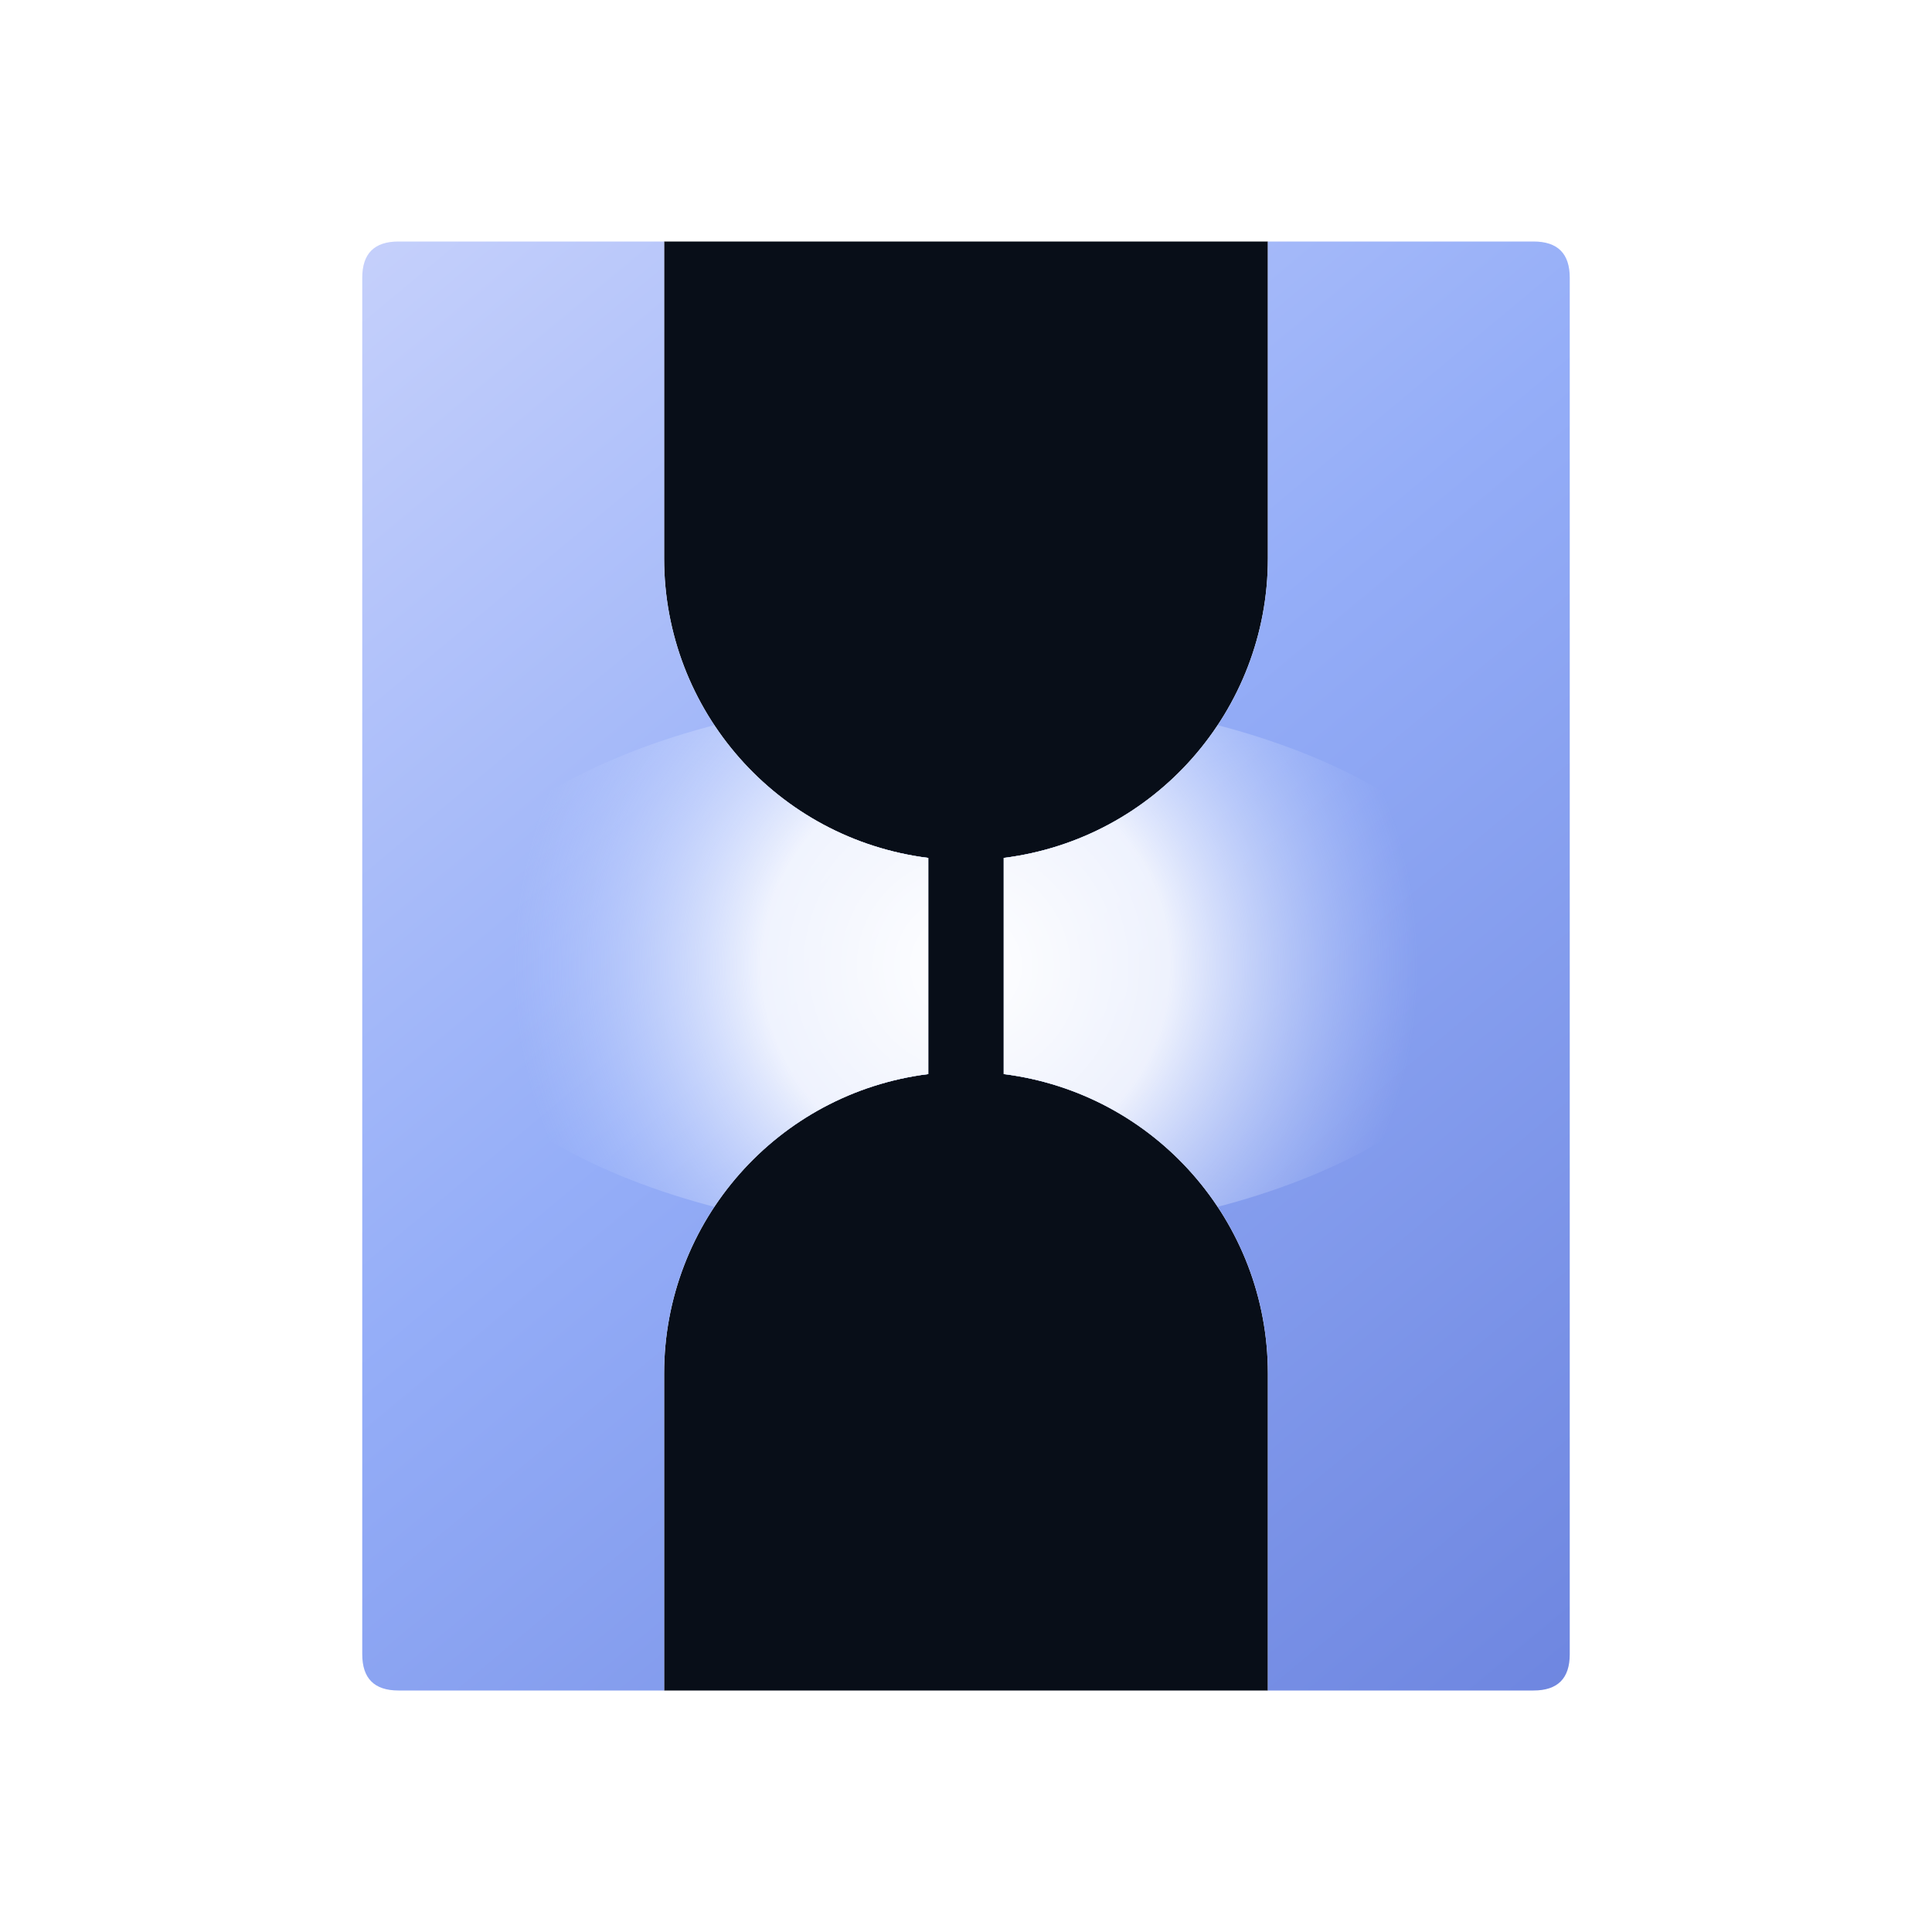
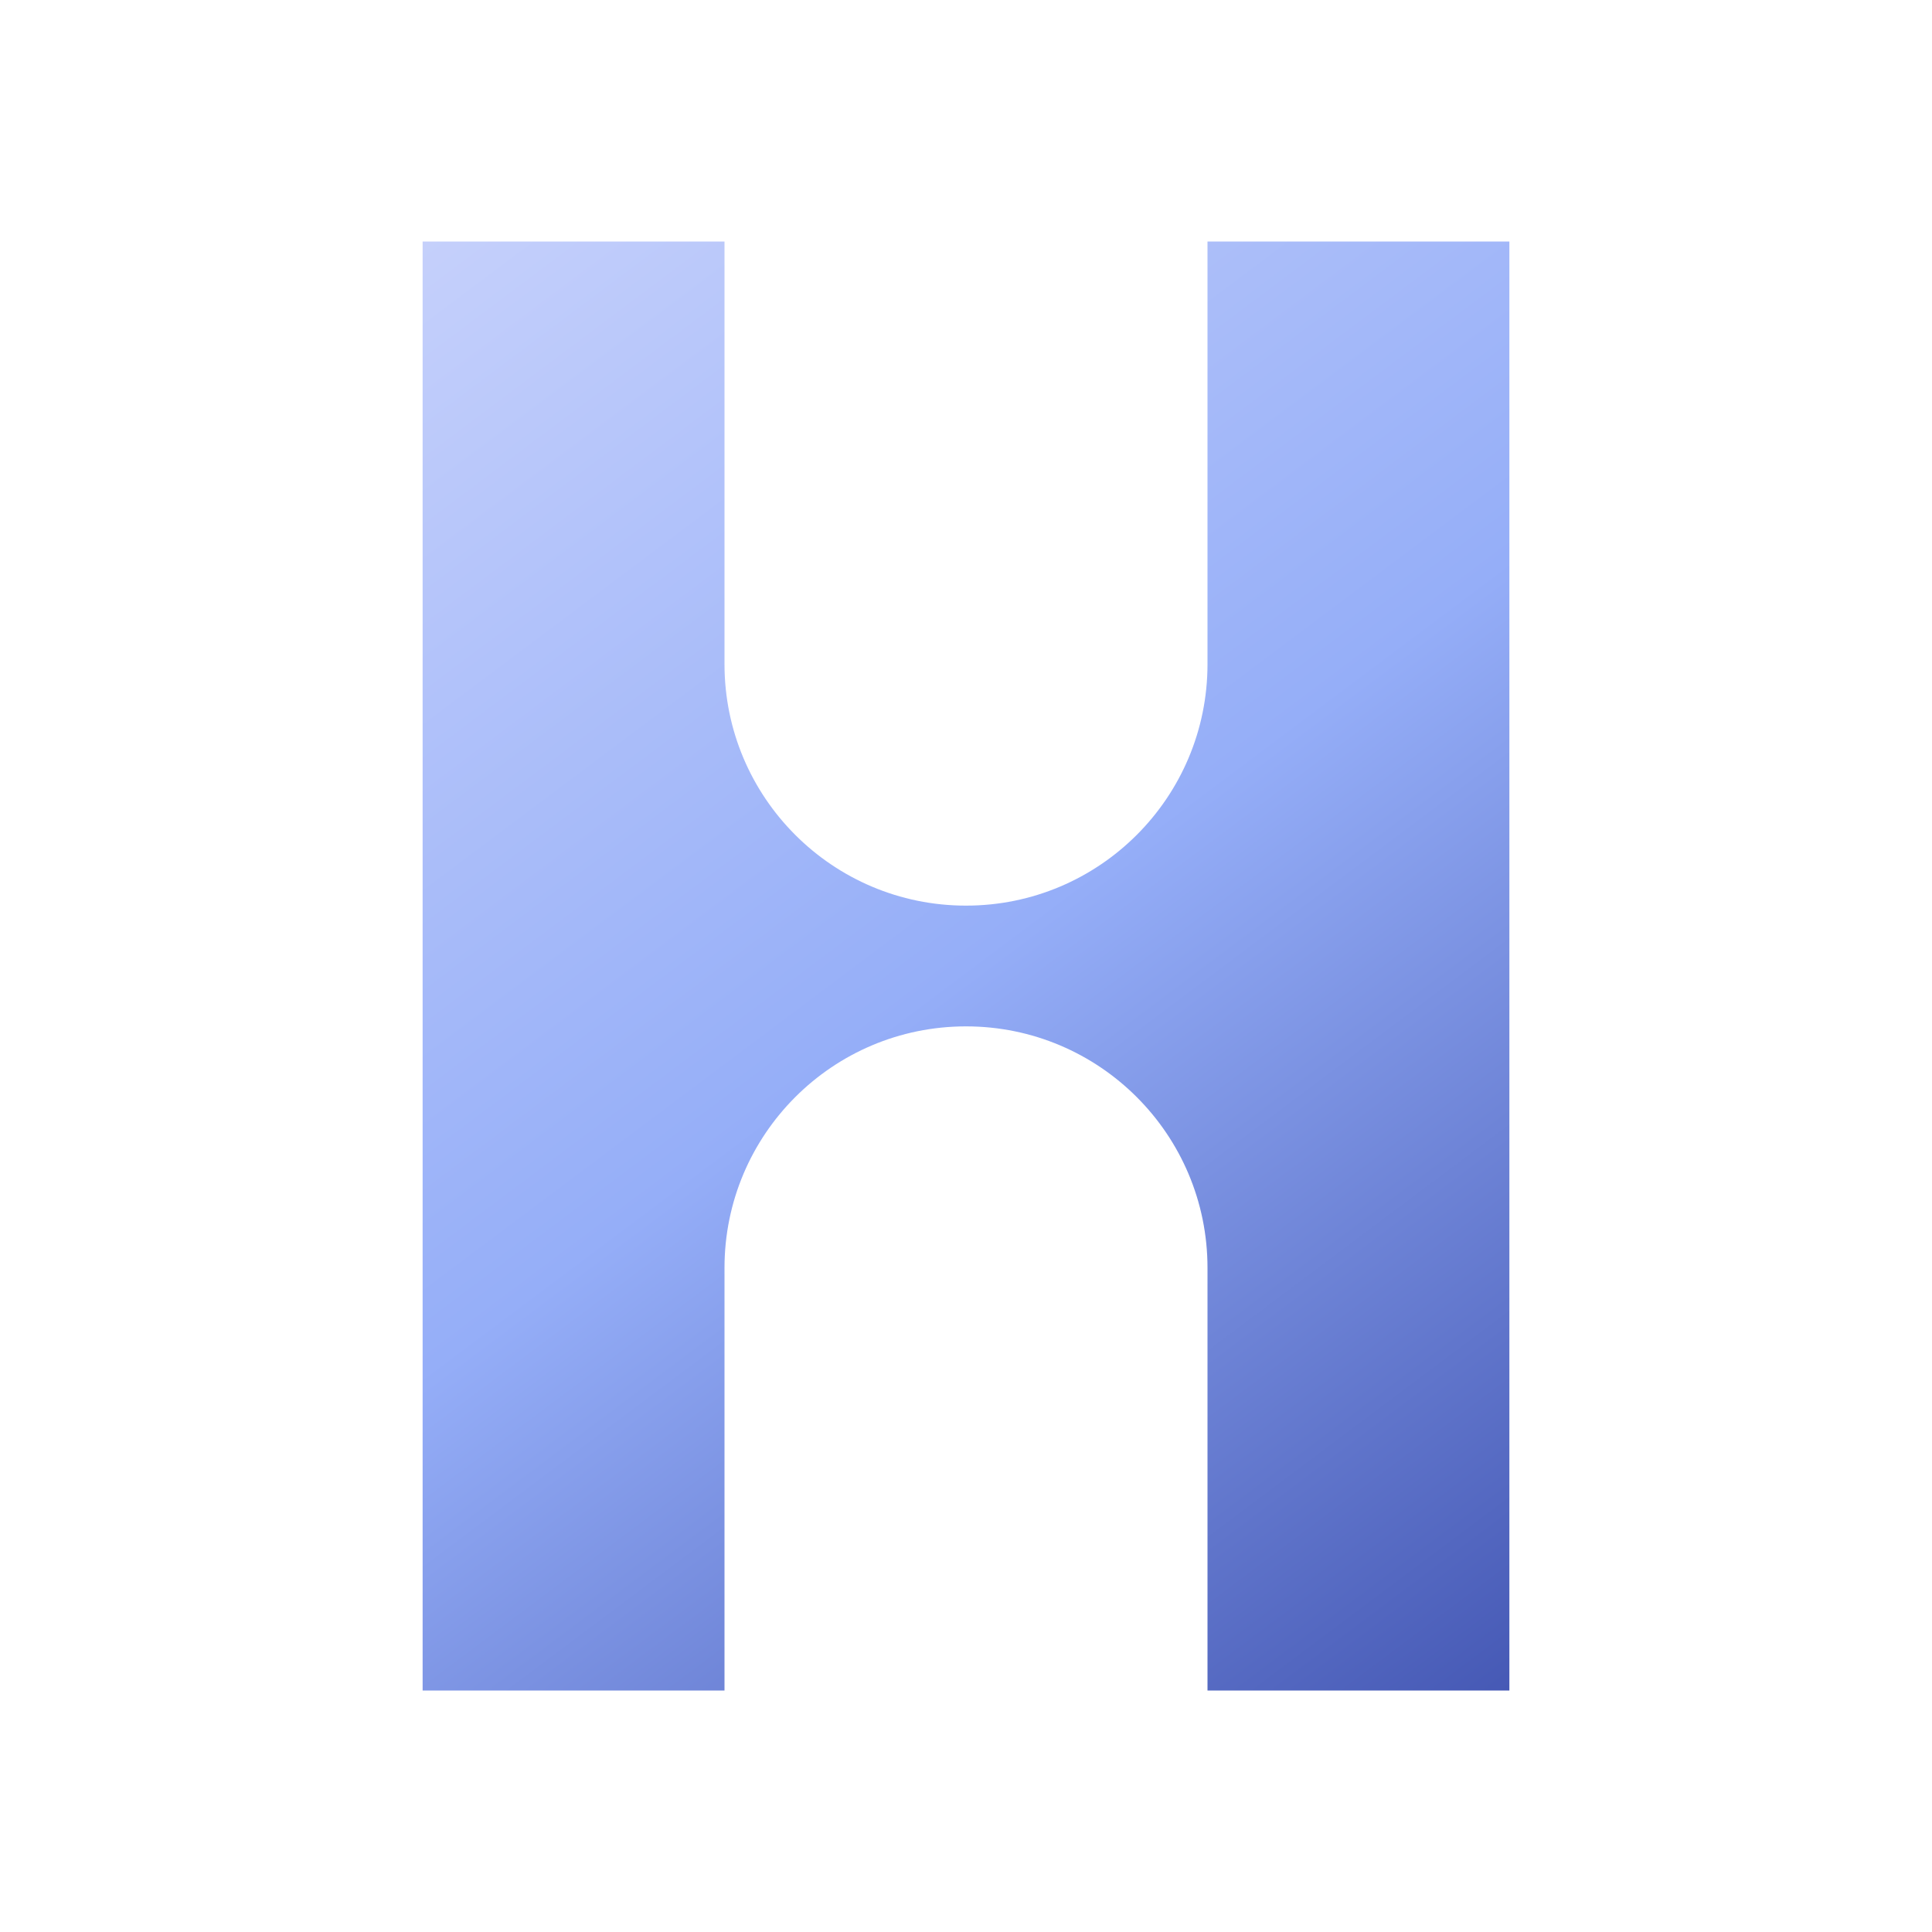
- <svg xmlns="http://www.w3.org/2000/svg" viewBox="0 0 64 64" role="img" aria-labelledby="title desc">
+ <svg xmlns="http://www.w3.org/2000/svg" viewBox="0 0 64 64" role="img" aria-labelledby="t d">
  <defs>
-     <linearGradient id="hyperionGradient" x1="12" y1="8" x2="52" y2="56" gradientUnits="userSpaceOnUse">
+     <linearGradient id="hypG" x1="14" y1="8" x2="50" y2="56" gradientUnits="userSpaceOnUse">
      <stop offset="0" stop-color="#C5D0FB" />
-       <stop offset=".45" stop-color="#95AEF8" />
-       <stop offset="1" stop-color="#6E86E0" />
+       <stop offset=".5" stop-color="#95AEF8" />
+       <stop offset="1" stop-color="#4659B5" />
    </linearGradient>
-     <radialGradient id="hyperionGlow" cx="32" cy="32" r="15" gradientUnits="userSpaceOnUse">
-       <stop offset="0" stop-color="#FFFFFF" />
-       <stop offset=".45" stop-color="#FFFFFF" stop-opacity=".85" />
-       <stop offset="1" stop-color="#C5D6FF" stop-opacity="0" />
-     </radialGradient>
  </defs>
-   <clipPath id="hyperionClip" clip-rule="evenodd">
-     <path fill-rule="evenodd" d="M13.2 8 H50.8 Q52 8 52 9.2 V54.8 Q52 56 50.8 56 H13.2 Q12 56 12 54.8 V9.2 Q12 8 13.2 8 Z M22 8 H42 V18.5 A10 10 0 0 1 33.25 28.42 L33.25 35.58 A10 10 0 0 1 42 45.5 V56 H22 V45.5 A10 10 0 0 1 30.75 35.58 L30.75 28.42 A10 10 0 0 1 22 18.5 Z" />
-   </clipPath>
-   <path d="M22 8 H42 V18.5 A10 10 0 0 1 33.25 28.42 L33.25 35.58 A10 10 0 0 1 42 45.5 V56 H22 V45.5 A10 10 0 0 1 30.75 35.58 L30.75 28.42 A10 10 0 0 1 22 18.5 Z" fill="#080E18" />
-   <path fill-rule="evenodd" fill="url(#hyperionGradient)" d="M13.2 8 H50.8 Q52 8 52 9.2 V54.8 Q52 56 50.8 56 H13.2 Q12 56 12 54.8 V9.2 Q12 8 13.2 8 Z M22 8 H42 V18.5 A10 10 0 0 1 33.25 28.42 L33.25 35.58 A10 10 0 0 1 42 45.5 V56 H22 V45.5 A10 10 0 0 1 30.75 35.58 L30.75 28.42 A10 10 0 0 1 22 18.5 Z" />
-   <ellipse cx="32" cy="32" rx="18" ry="9" fill="url(#hyperionGlow)" clip-path="url(#hyperionClip)" />
+   <path fill="url(#hypG)" fill-rule="evenodd" d="M14 8 h10 v14 a8 8 0 0 0 8 8 a8 8 0 0 0 8 -8 v-14 h10 v48 h-10 v-14 a8 8 0 0 0 -8 -8 a8 8 0 0 0 -8 8 v14 h-10 z" />
</svg>
